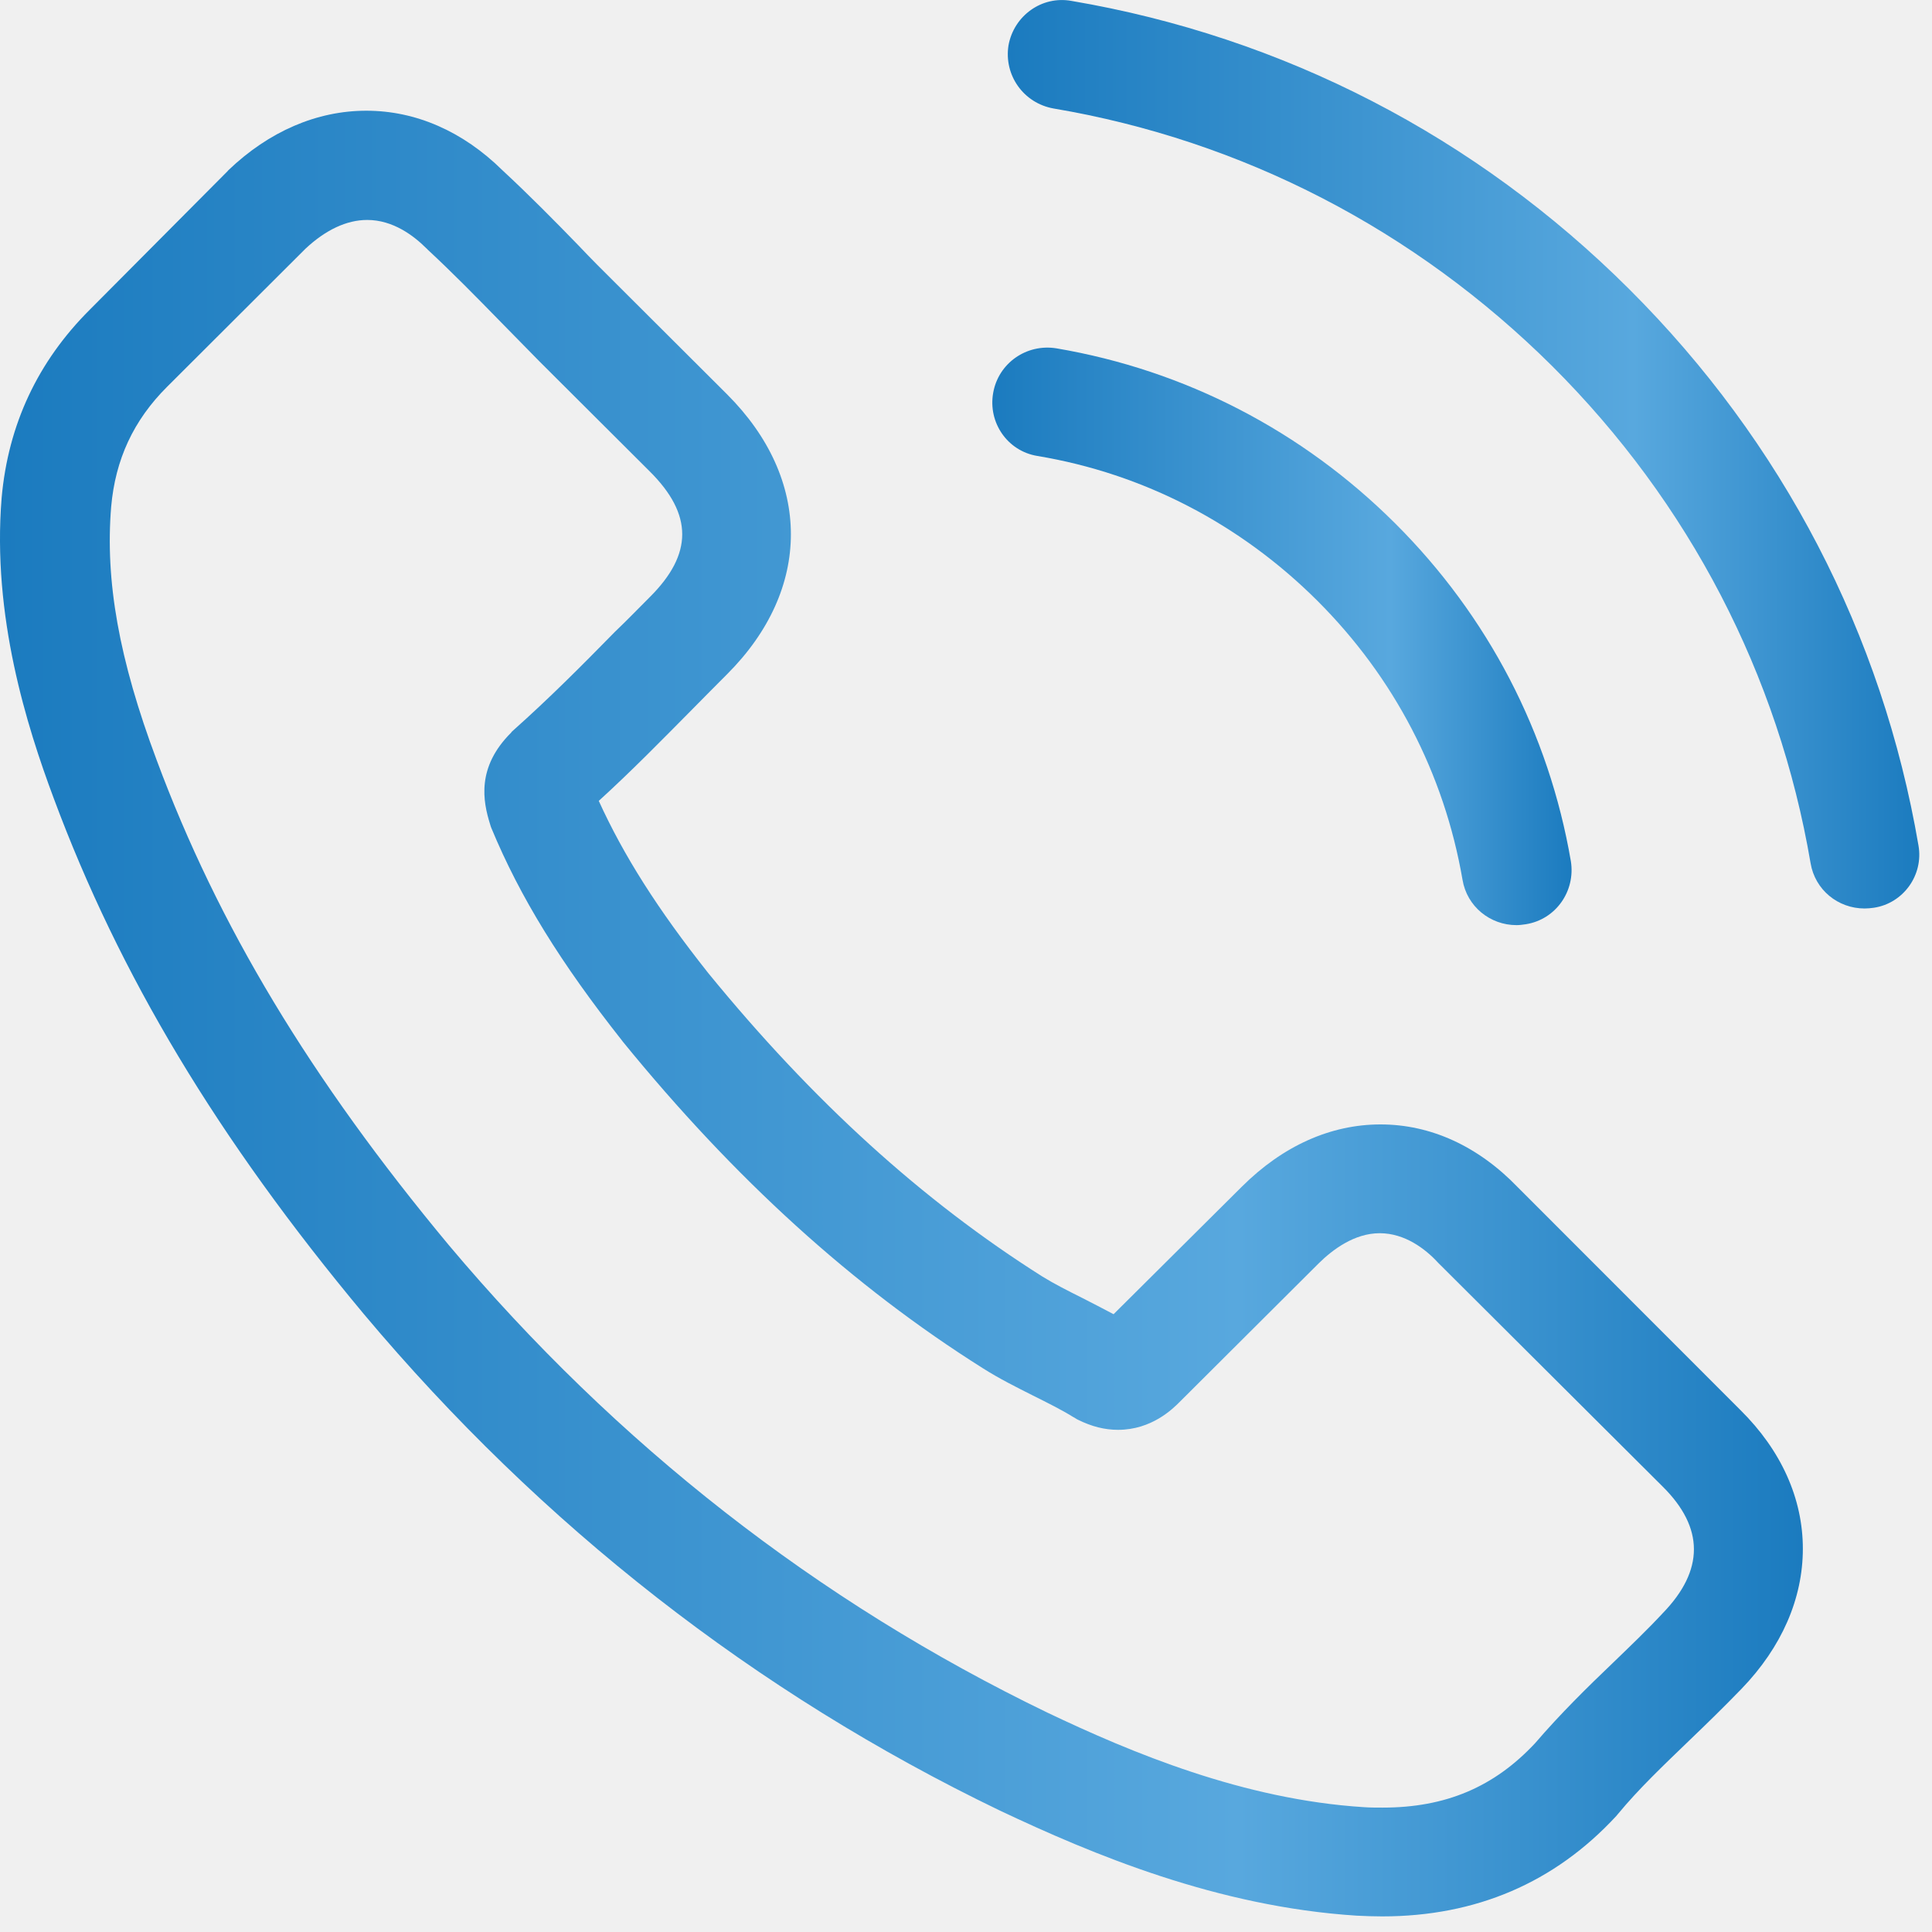
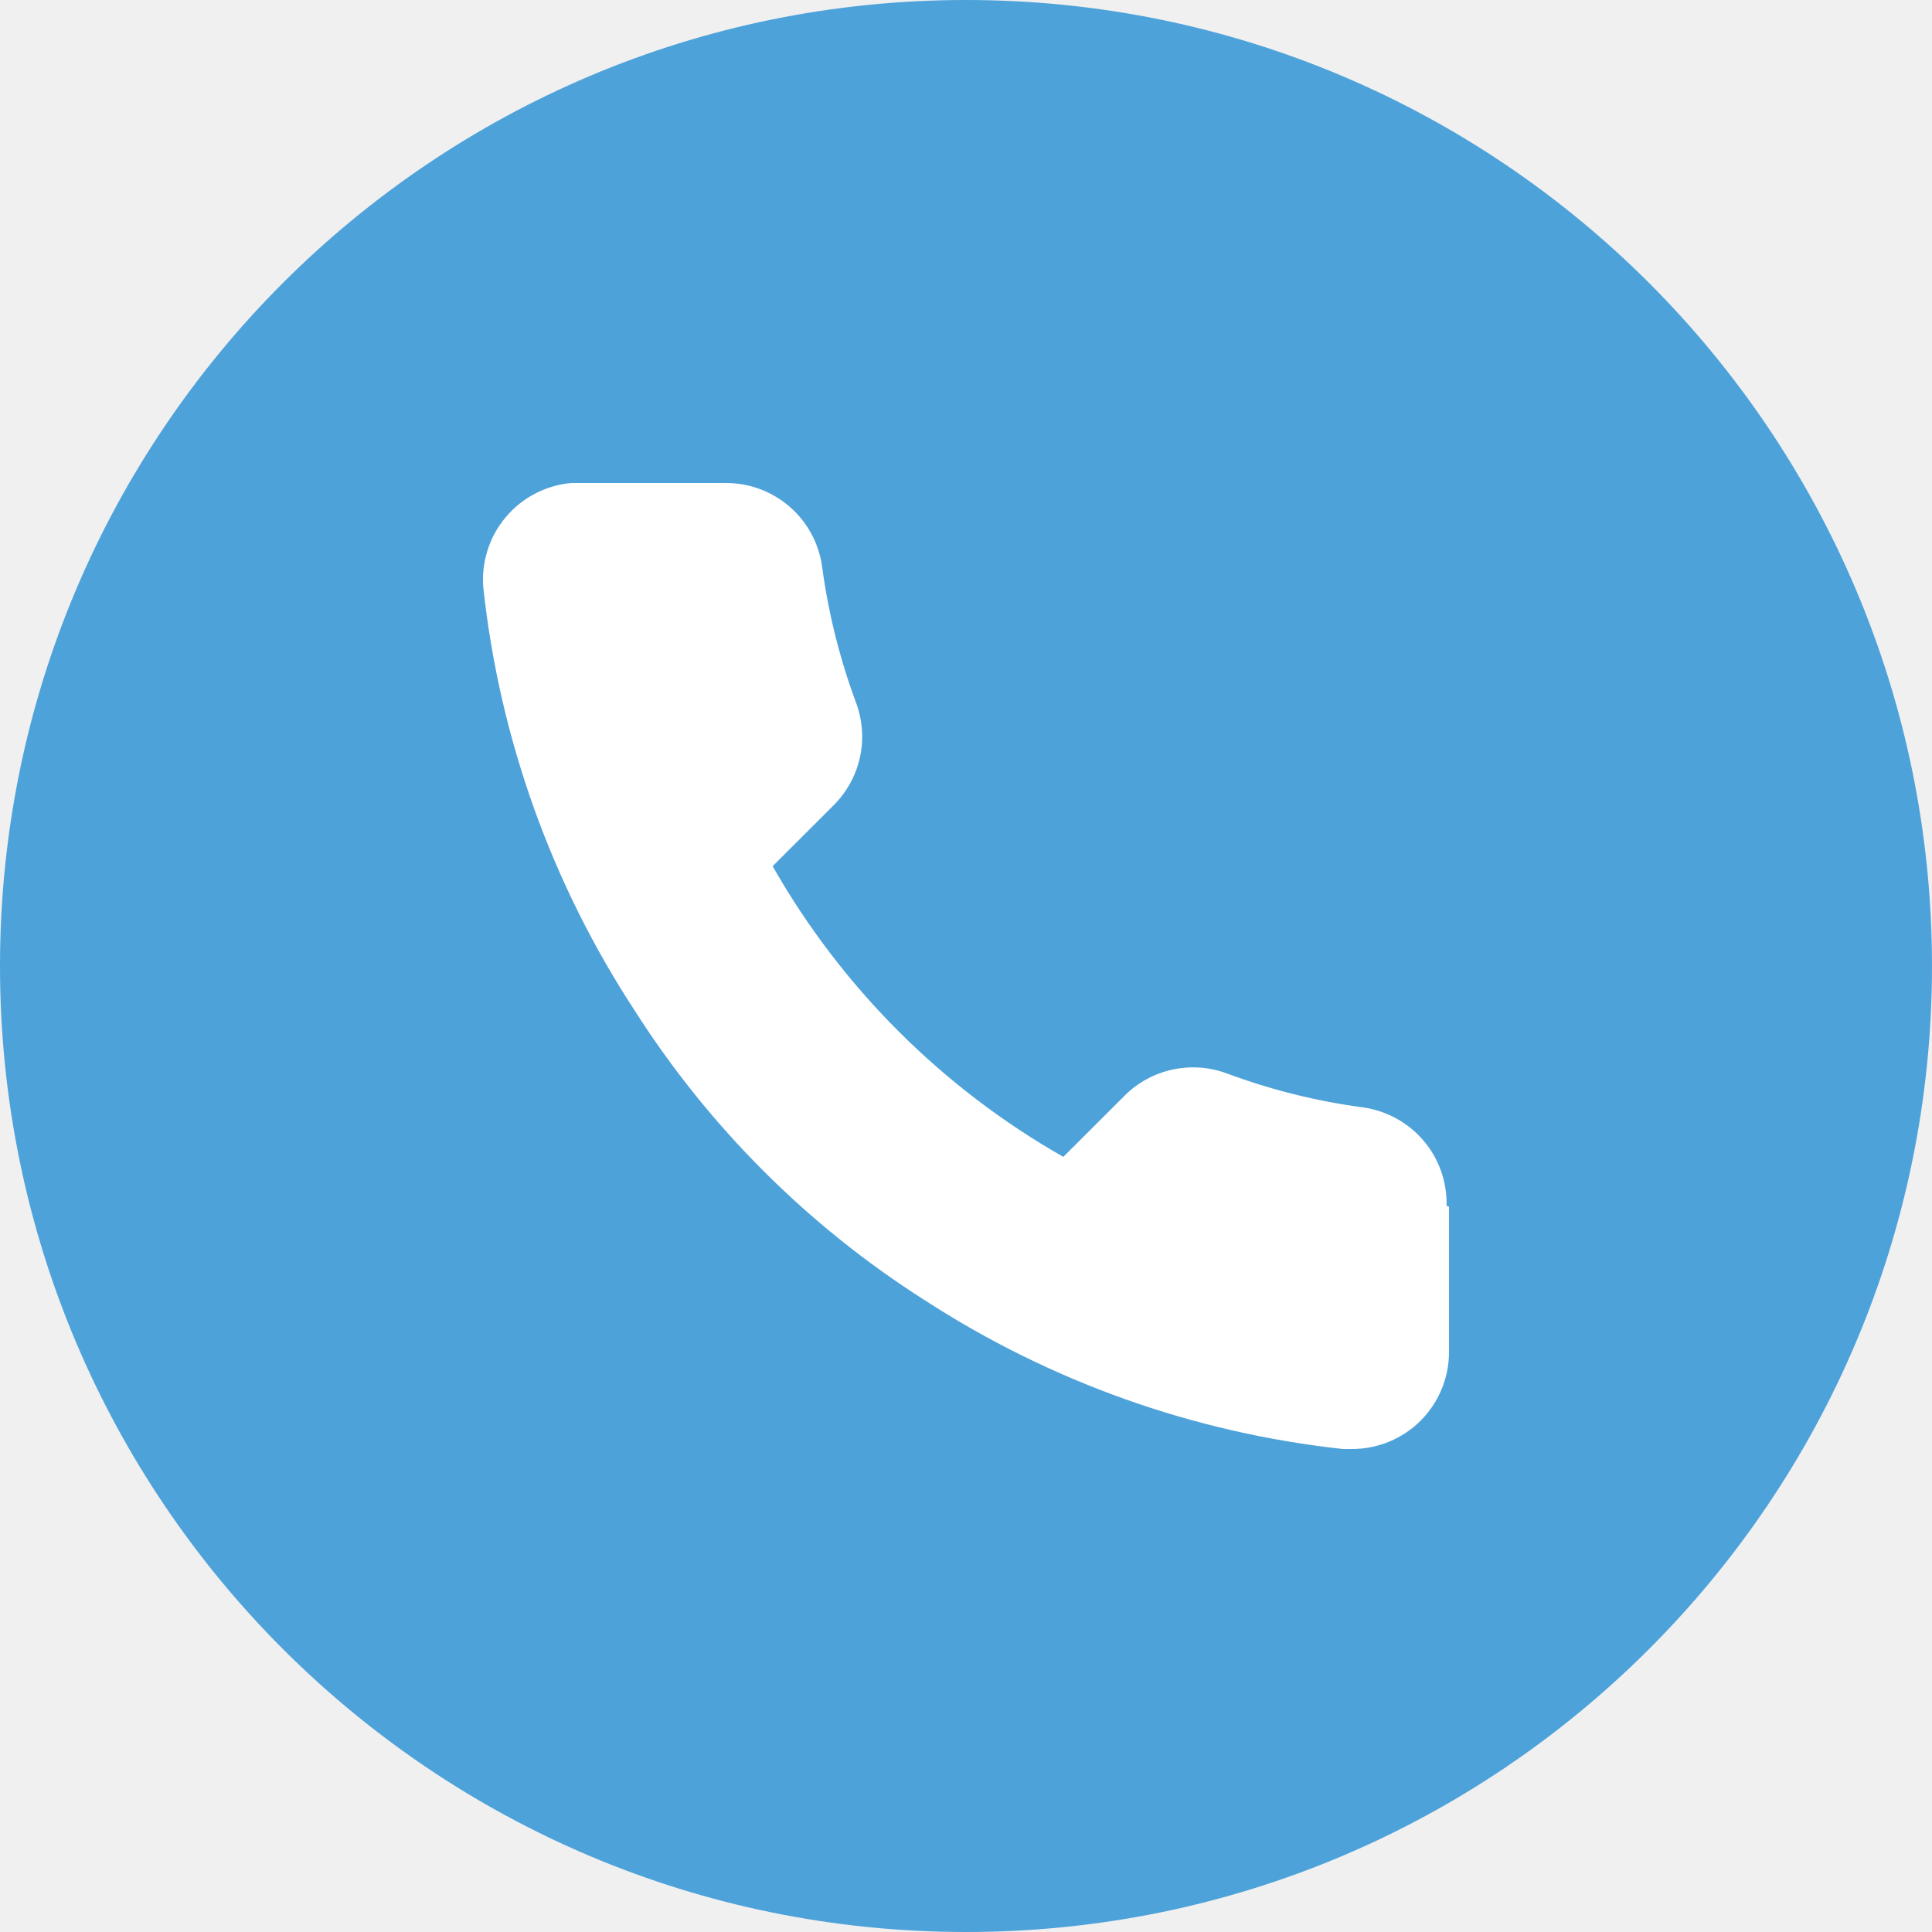
- <svg xmlns="http://www.w3.org/2000/svg" width="13" height="13" viewBox="0 0 13 13" fill="none">
-   <path d="M10.212 7.988C9.947 7.713 9.628 7.566 9.289 7.566C8.954 7.566 8.632 7.71 8.356 7.985L7.493 8.843C7.422 8.805 7.351 8.769 7.283 8.734C7.185 8.685 7.092 8.638 7.013 8.589C6.205 8.078 5.471 7.411 4.766 6.548C4.425 6.118 4.196 5.756 4.029 5.389C4.253 5.185 4.461 4.972 4.663 4.768C4.739 4.692 4.815 4.613 4.892 4.537C5.465 3.965 5.465 3.225 4.892 2.653L4.147 1.91C4.062 1.826 3.975 1.739 3.893 1.652C3.729 1.483 3.557 1.309 3.38 1.145C3.115 0.884 2.798 0.745 2.465 0.745C2.132 0.745 1.81 0.884 1.537 1.145C1.534 1.148 1.534 1.148 1.532 1.151L0.604 2.084C0.254 2.433 0.055 2.857 0.011 3.35C-0.054 4.145 0.18 4.885 0.361 5.37C0.803 6.559 1.463 7.661 2.449 8.843C3.644 10.266 5.083 11.39 6.726 12.182C7.354 12.479 8.192 12.83 9.128 12.89C9.186 12.893 9.246 12.895 9.3 12.895C9.931 12.895 10.46 12.669 10.875 12.22C10.878 12.215 10.883 12.212 10.886 12.207C11.028 12.035 11.192 11.88 11.364 11.714C11.481 11.602 11.601 11.485 11.719 11.363C11.989 11.083 12.131 10.756 12.131 10.421C12.131 10.084 11.986 9.76 11.711 9.488L10.212 7.988ZM11.189 10.854C11.187 10.854 11.187 10.857 11.189 10.854C11.083 10.968 10.974 11.072 10.856 11.186C10.679 11.355 10.499 11.532 10.329 11.73C10.054 12.024 9.729 12.163 9.303 12.163C9.262 12.163 9.218 12.163 9.177 12.16C8.367 12.109 7.613 11.793 7.048 11.524C5.503 10.778 4.147 9.719 3.019 8.377C2.089 7.259 1.466 6.224 1.054 5.114C0.8 4.436 0.707 3.908 0.748 3.41C0.776 3.092 0.898 2.828 1.125 2.602L2.056 1.673C2.19 1.548 2.331 1.48 2.471 1.48C2.643 1.48 2.782 1.584 2.869 1.671C2.872 1.673 2.875 1.676 2.877 1.679C3.044 1.834 3.202 1.995 3.369 2.166C3.453 2.253 3.541 2.34 3.628 2.43L4.373 3.173C4.663 3.462 4.663 3.728 4.373 4.017C4.294 4.096 4.218 4.175 4.138 4.251C3.909 4.485 3.691 4.703 3.453 4.915C3.448 4.921 3.442 4.923 3.44 4.929C3.205 5.163 3.249 5.391 3.298 5.547C3.3 5.555 3.303 5.563 3.306 5.571C3.5 6.039 3.773 6.48 4.188 7.005L4.19 7.008C4.944 7.934 5.738 8.655 6.614 9.207C6.726 9.278 6.841 9.335 6.95 9.39C7.048 9.439 7.141 9.485 7.22 9.534C7.231 9.539 7.242 9.548 7.253 9.553C7.346 9.599 7.433 9.621 7.523 9.621C7.75 9.621 7.892 9.479 7.938 9.433L8.872 8.502C8.965 8.41 9.112 8.298 9.284 8.298C9.453 8.298 9.592 8.404 9.677 8.497C9.68 8.5 9.68 8.5 9.682 8.502L11.187 10.002C11.468 10.28 11.468 10.566 11.189 10.854Z" fill="url(#paint0_linear)" />
-   <path d="M6.98 3.068C7.695 3.187 8.345 3.525 8.864 4.042C9.382 4.559 9.718 5.207 9.841 5.92C9.871 6.1 10.027 6.225 10.204 6.225C10.226 6.225 10.245 6.222 10.267 6.219C10.469 6.187 10.602 5.996 10.57 5.795C10.422 4.932 10.013 4.145 9.388 3.522C8.763 2.899 7.974 2.491 7.109 2.344C6.907 2.311 6.718 2.444 6.683 2.643C6.647 2.842 6.778 3.035 6.98 3.068Z" fill="url(#paint1_linear)" />
-   <path d="M12.909 5.689C12.666 4.268 11.995 2.975 10.963 1.946C9.931 0.917 8.634 0.248 7.209 0.006C7.01 -0.03 6.822 0.106 6.786 0.305C6.754 0.506 6.887 0.694 7.089 0.73C8.361 0.945 9.521 1.546 10.444 2.463C11.367 3.383 11.967 4.54 12.183 5.808C12.213 5.988 12.368 6.113 12.546 6.113C12.568 6.113 12.587 6.111 12.609 6.108C12.808 6.078 12.944 5.887 12.909 5.689Z" fill="url(#paint2_linear)" />
-   <defs>
-     <linearGradient id="paint0_linear" x1="0.003" y1="6.825" x2="12.131" y2="6.825" gradientUnits="userSpaceOnUse">
-       <stop stop-color="#1B7BBF" />
-       <stop offset="0.687" stop-color="#58A8DE" />
-       <stop offset="1" stop-color="#1B7BBF" />
-     </linearGradient>
-     <linearGradient id="paint1_linear" x1="6.678" y1="4.283" x2="10.575" y2="4.283" gradientUnits="userSpaceOnUse">
-       <stop stop-color="#1B7BBF" />
-       <stop offset="0.687" stop-color="#58A8DE" />
-       <stop offset="1" stop-color="#1B7BBF" />
-     </linearGradient>
-     <linearGradient id="paint2_linear" x1="6.783" y1="3.059" x2="12.915" y2="3.059" gradientUnits="userSpaceOnUse">
-       <stop stop-color="#1B7BBF" />
-       <stop offset="0.687" stop-color="#58A8DE" />
-       <stop offset="1" stop-color="#1B7BBF" />
-     </linearGradient>
-   </defs>
+ <svg xmlns="http://www.w3.org/2000/svg" width="24" height="24" viewBox="0 0 24 24" fill="none">
+   <circle cx="12" cy="12" r="12" fill="#4EA2DA" />
+   <path d="M18 14.991V16.796C18 17.116 17.873 17.422 17.648 17.648C17.422 17.873 17.116 18 16.796 18H16.682C14.83 17.799 13.051 17.166 11.488 16.152C10.034 15.228 8.801 13.995 7.877 12.542C6.85 10.97 6.209 9.178 6.005 7.312C5.99 7.154 6.007 6.995 6.054 6.844C6.1 6.692 6.176 6.552 6.278 6.43C6.379 6.308 6.503 6.207 6.643 6.134C6.784 6.06 6.937 6.014 7.095 6H9.009C9.301 5.997 9.584 6.101 9.805 6.291C10.027 6.481 10.171 6.746 10.212 7.035C10.289 7.613 10.431 8.18 10.633 8.726C10.714 8.942 10.732 9.176 10.684 9.401C10.636 9.626 10.524 9.832 10.363 9.996L9.598 10.76C10.455 12.267 11.703 13.514 13.209 14.371L13.974 13.607C14.137 13.445 14.344 13.334 14.569 13.286C14.794 13.238 15.028 13.255 15.244 13.336C15.79 13.539 16.357 13.68 16.935 13.757C17.227 13.799 17.494 13.946 17.685 14.171C17.876 14.396 17.977 14.684 17.97 14.979L18 14.991Z" fill="white" />
</svg>
